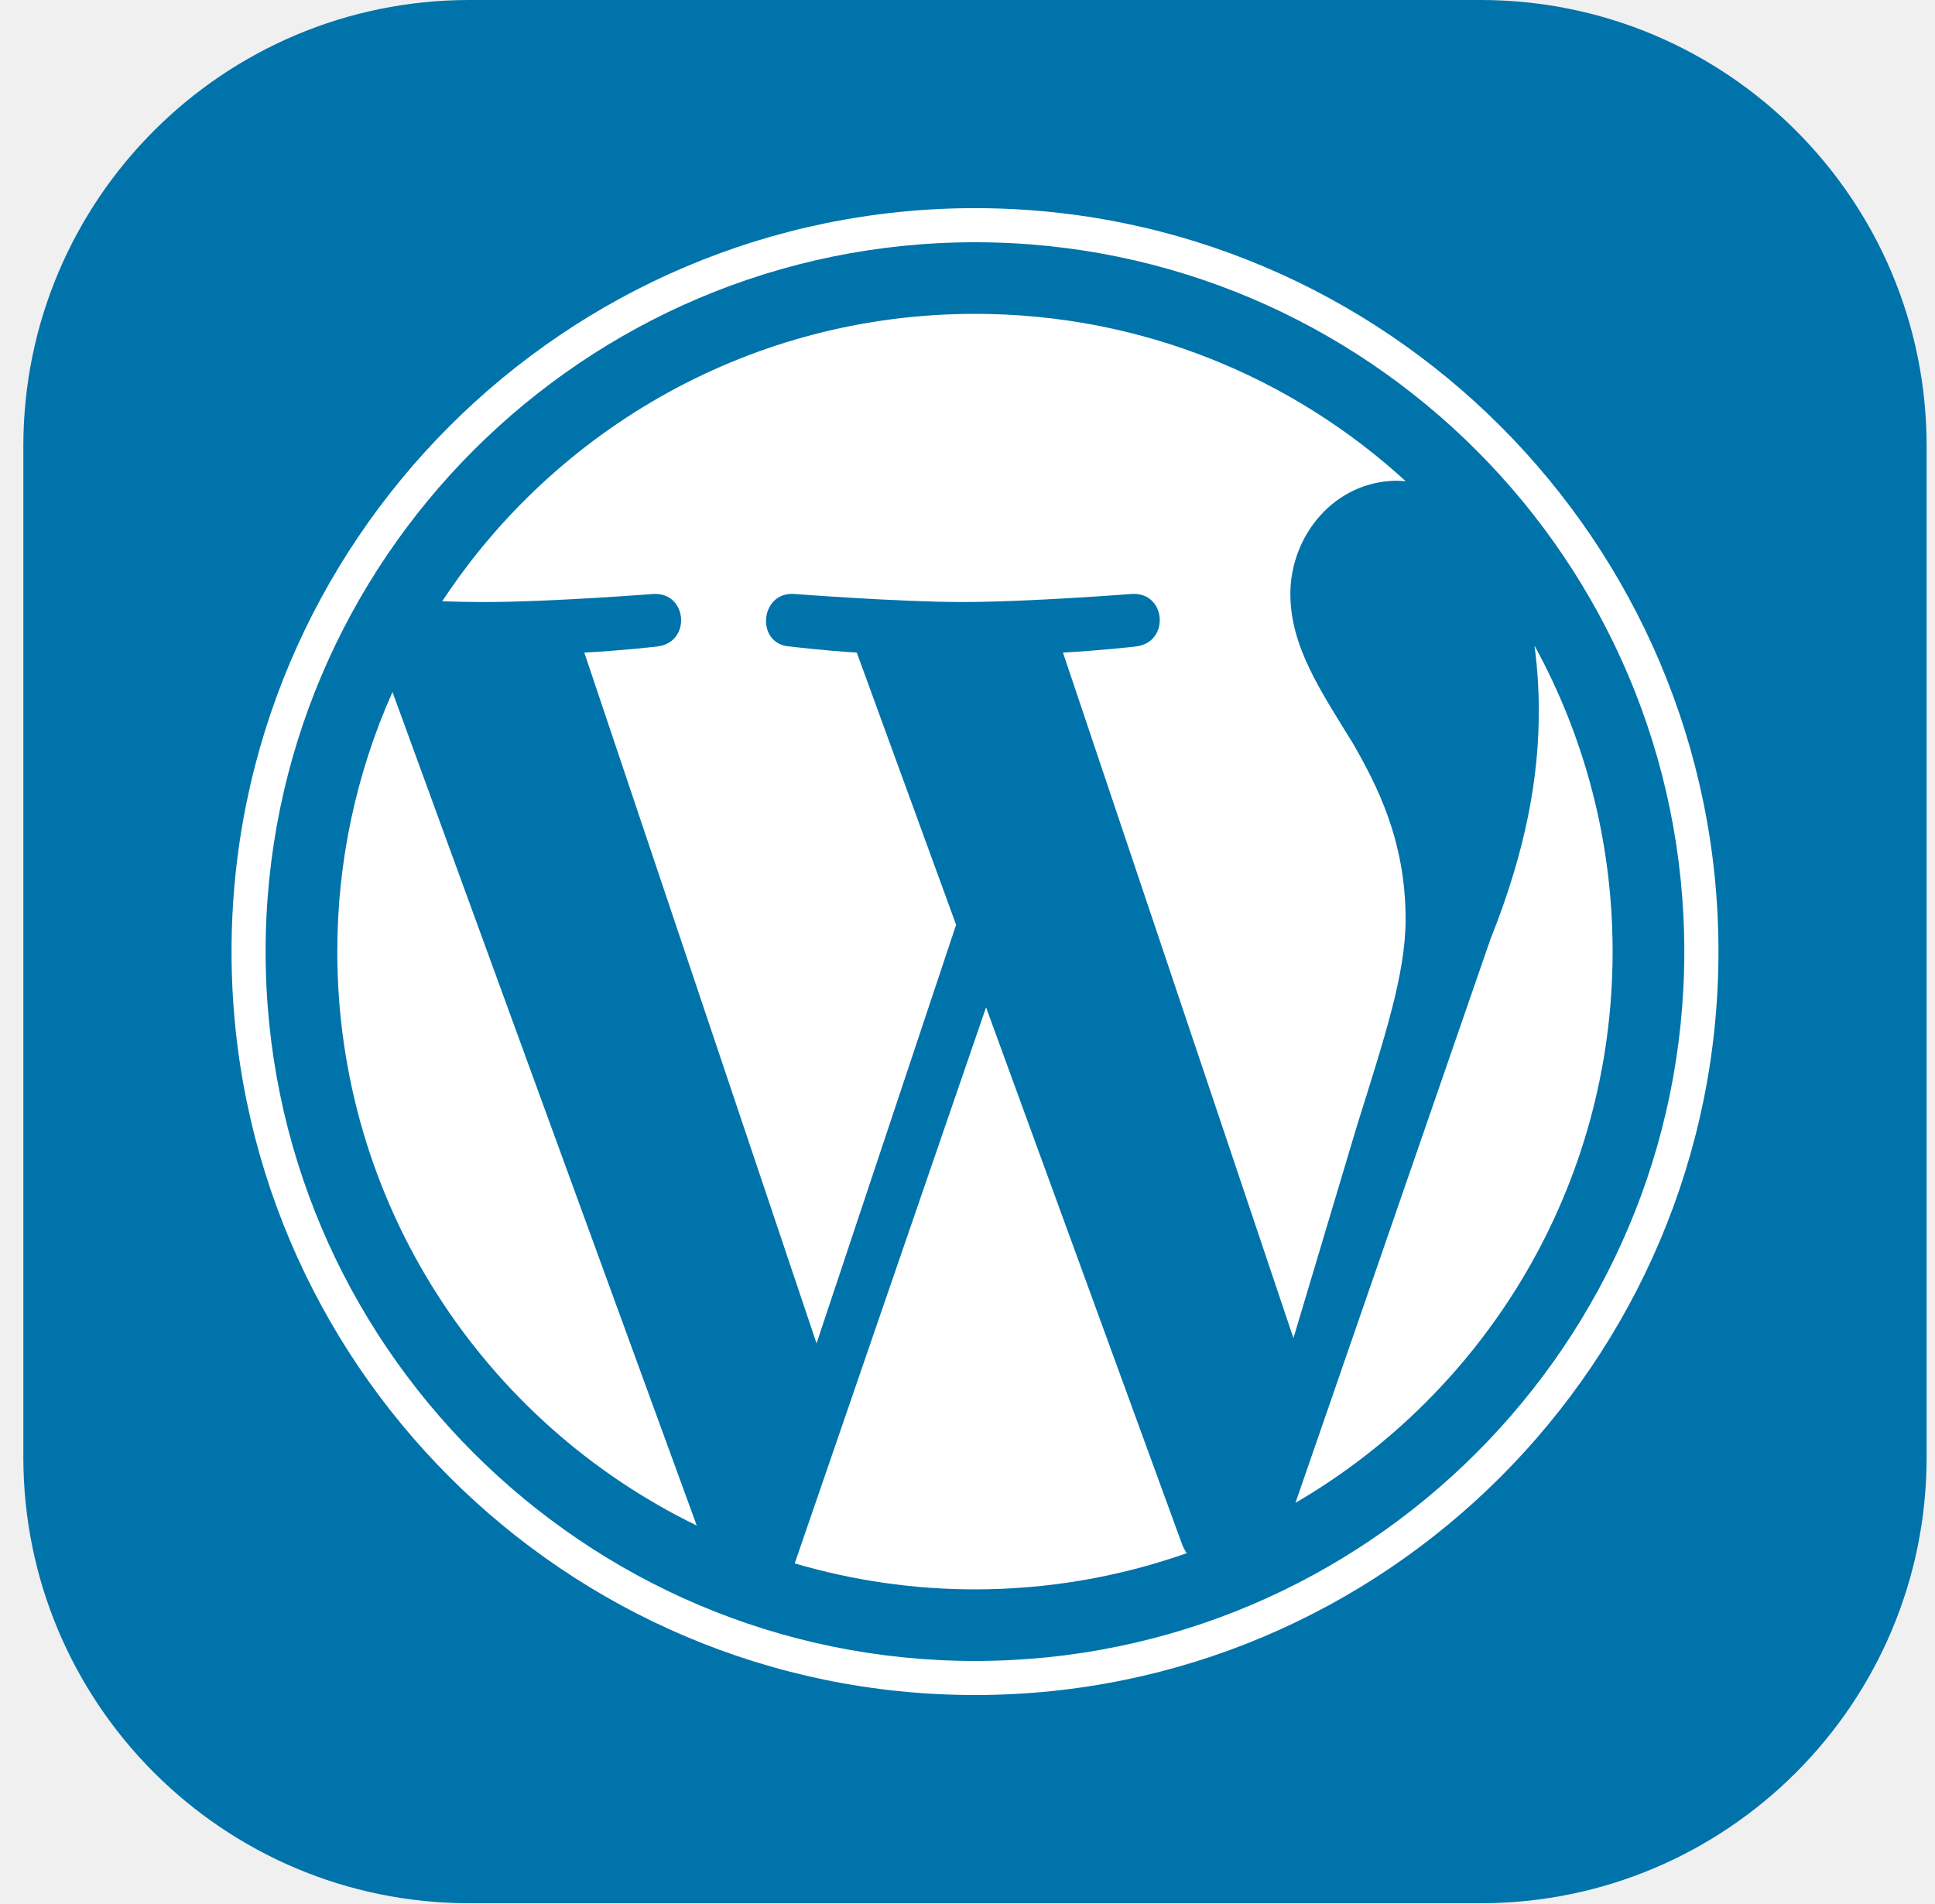
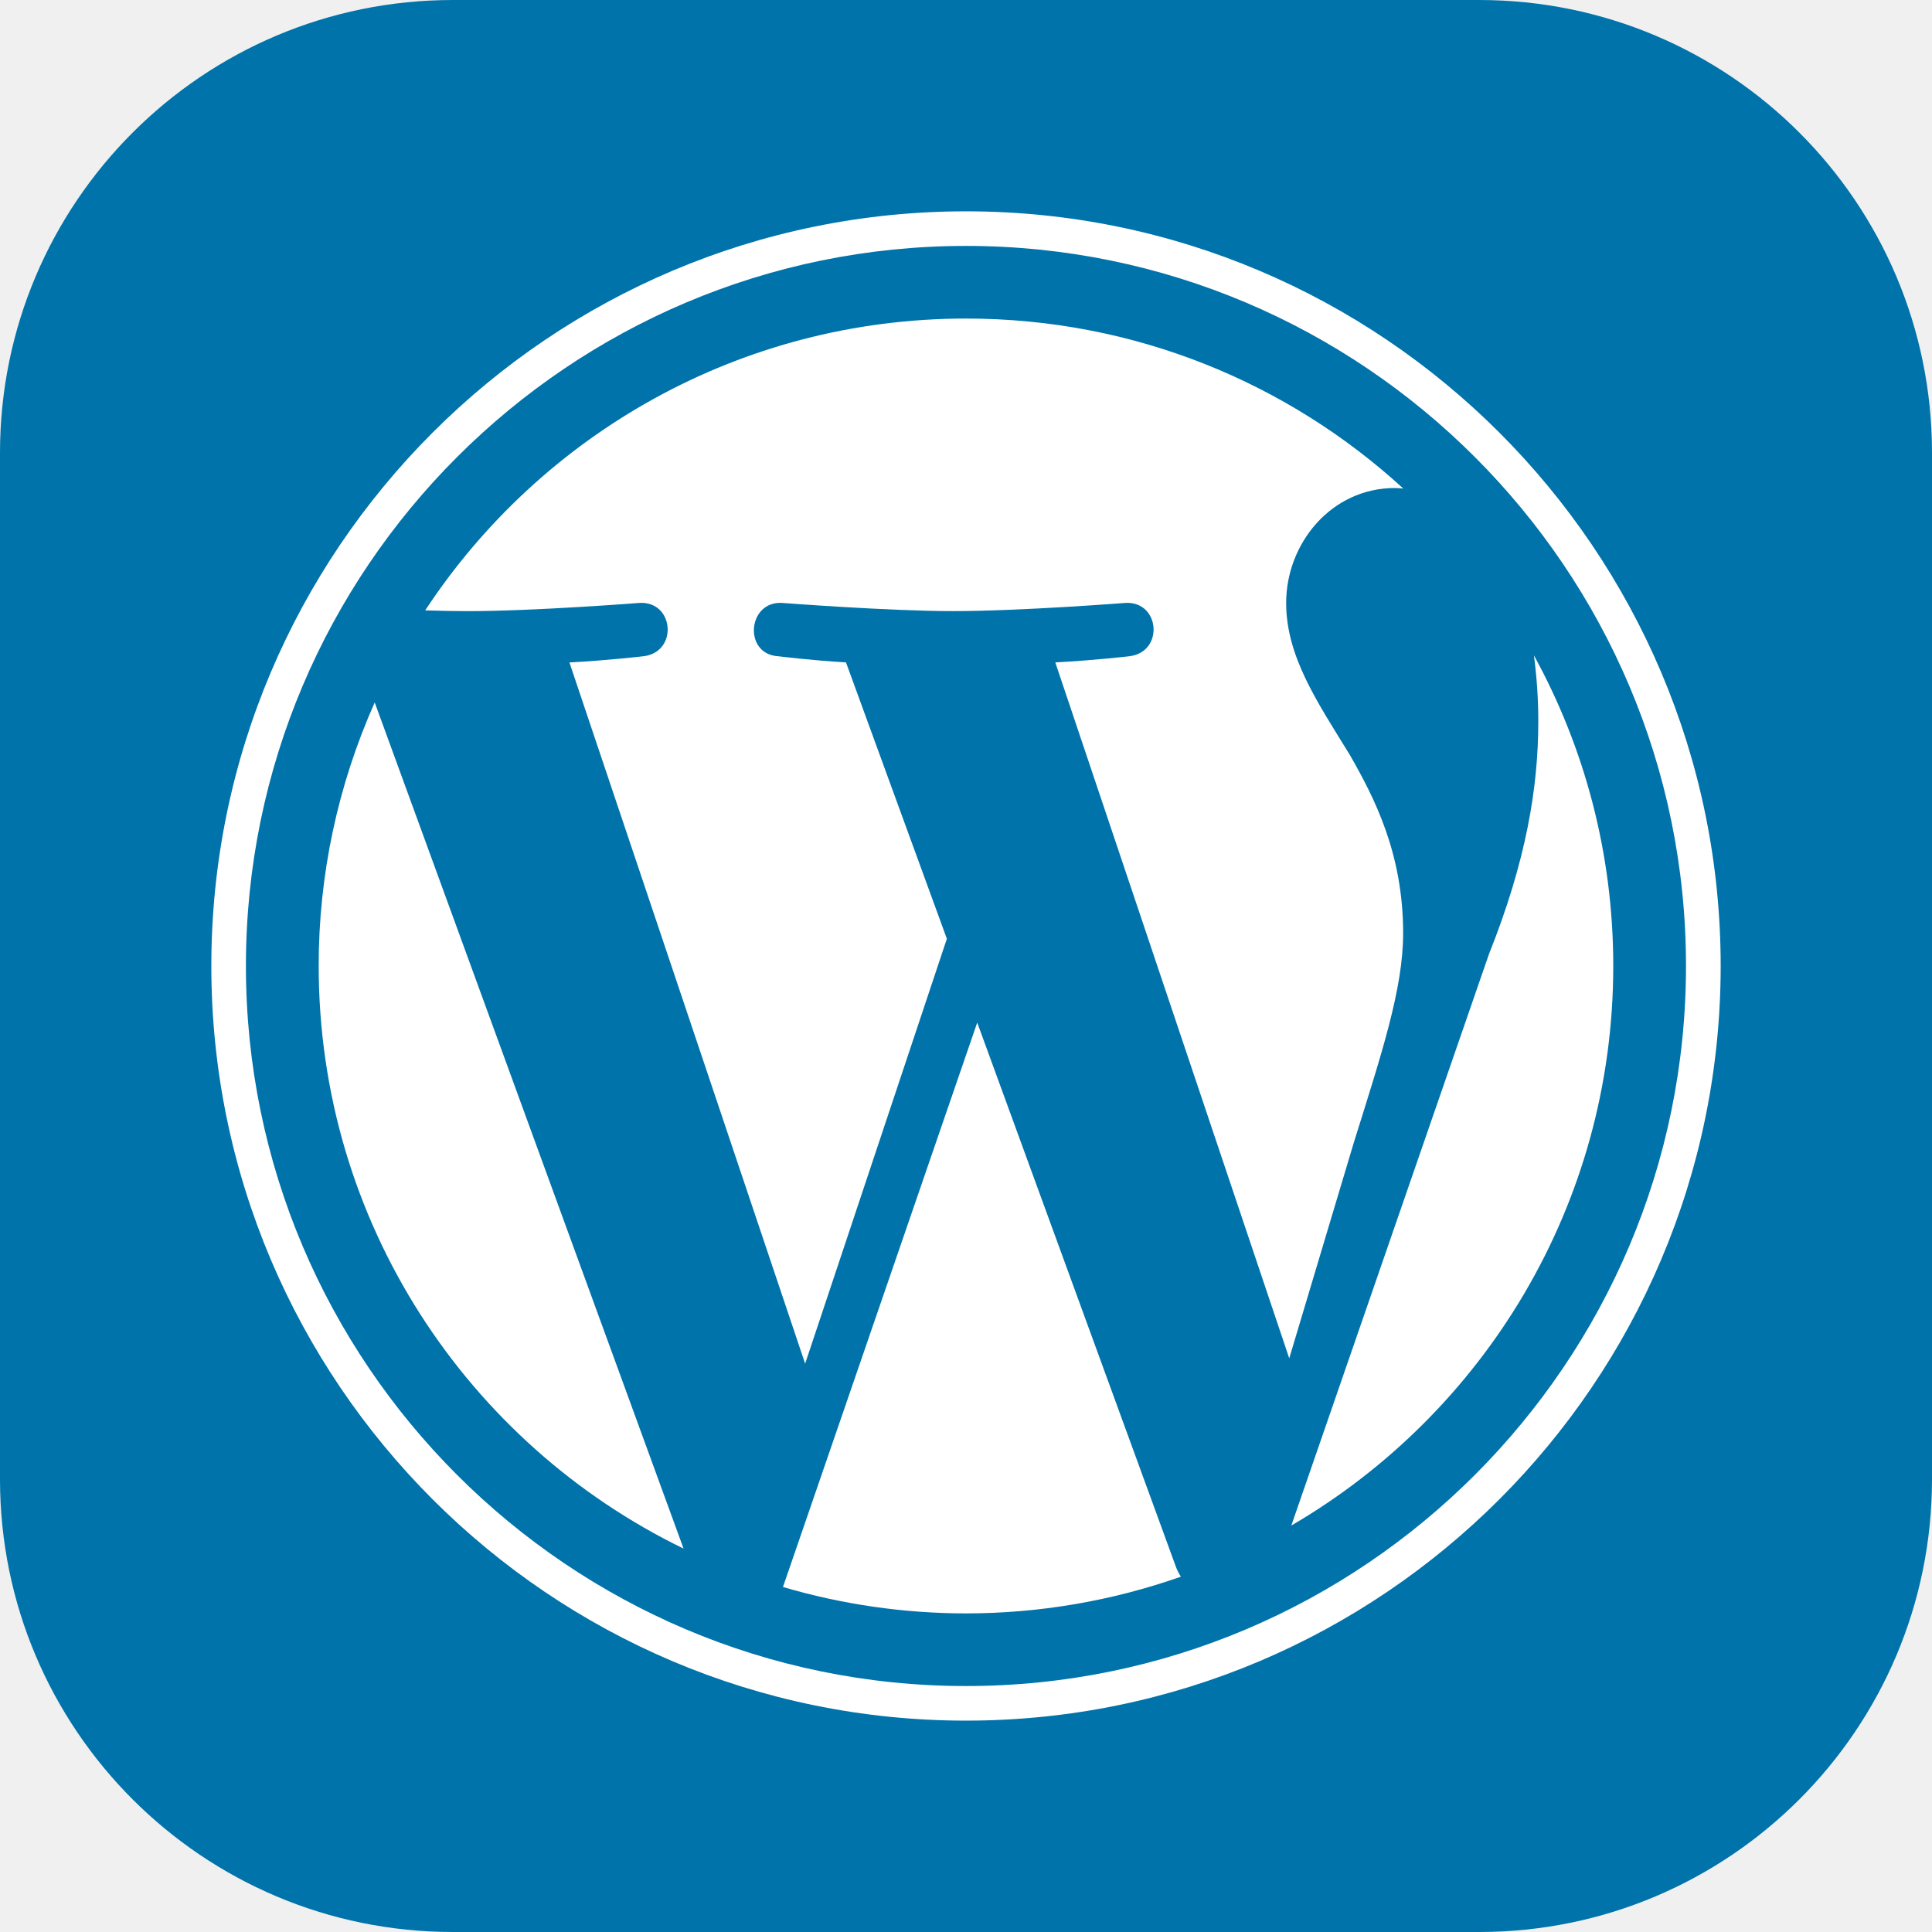
- <svg xmlns="http://www.w3.org/2000/svg" width="61" height="60" viewBox="0 0 61 60" fill="none">
-   <g clip-path="url(#clip0_201_1783)">
-     <path d="M46.674 0H14.799C7.032 0 0.736 6.296 0.736 14.062V45.938C0.736 53.704 7.032 60 14.799 60H46.674C54.44 60 60.736 53.704 60.736 45.938V14.062C60.736 6.296 54.44 0 46.674 0Z" fill="#0073AA" />
-     <path d="M10.633 29.998C10.633 37.956 15.258 44.834 21.964 48.093L12.373 21.816C11.224 24.391 10.631 27.179 10.633 29.998ZM44.311 28.984C44.311 26.499 43.419 24.778 42.653 23.439C41.634 21.783 40.678 20.38 40.678 18.724C40.678 16.876 42.08 15.155 44.055 15.155C44.144 15.155 44.228 15.166 44.315 15.171C40.738 11.894 35.973 9.894 30.738 9.894C23.715 9.894 17.535 13.497 13.94 18.956C14.411 18.97 14.856 18.98 15.234 18.98C17.337 18.98 20.592 18.725 20.592 18.725C21.676 18.661 21.804 20.253 20.721 20.381C20.721 20.381 19.632 20.509 18.42 20.573L25.741 42.35L30.141 29.154L27.009 20.572C25.926 20.508 24.9 20.38 24.9 20.38C23.817 20.317 23.944 18.66 25.027 18.724C25.027 18.724 28.348 18.979 30.323 18.979C32.426 18.979 35.681 18.724 35.681 18.724C36.766 18.66 36.893 20.252 35.81 20.38C35.81 20.38 34.719 20.508 33.509 20.572L40.775 42.185L42.78 35.483C43.65 32.702 44.311 30.705 44.311 28.984Z" fill="white" />
-     <path d="M31.085 31.757L25.053 49.286C26.897 49.829 28.81 50.105 30.732 50.105C33.006 50.106 35.264 49.721 37.409 48.965C37.353 48.878 37.305 48.785 37.266 48.688L31.085 31.757ZM48.374 20.352C48.465 21.038 48.511 21.728 48.51 22.42C48.51 24.46 48.128 26.754 46.981 29.621L40.839 47.377C46.817 43.892 50.837 37.416 50.837 29.999C50.837 26.503 49.944 23.216 48.374 20.352Z" fill="white" />
-     <path d="M30.736 6.562C17.813 6.562 7.299 17.076 7.299 29.999C7.299 42.923 17.813 53.436 30.736 53.436C43.658 53.436 54.174 42.923 54.174 29.999C54.173 17.076 43.658 6.562 30.736 6.562ZM30.736 52.362C18.405 52.362 8.373 42.33 8.373 29.999C8.373 17.668 18.405 7.637 30.736 7.637C43.066 7.637 53.097 17.668 53.097 29.999C53.097 42.33 43.066 52.362 30.736 52.362Z" fill="white" />
+ <svg xmlns="http://www.w3.org/2000/svg" width="42" height="42" viewBox="0 0 42 42" fill="none">
+   <g clip-path="url(#clip0_217_2019)">
+     <path d="M32.156 0H9.844C4.407 0 0 4.407 0 9.844V32.156C0 37.593 4.407 42 9.844 42H32.156C37.593 42 42 37.593 42 32.156V9.844C42 4.407 37.593 0 32.156 0Z" fill="#0073AA" />
+     <path d="M6.928 20.999C6.928 26.569 10.165 31.384 14.86 33.665L8.146 15.271C7.342 17.073 6.926 19.025 6.928 20.999ZM30.503 20.288C30.503 18.549 29.878 17.345 29.342 16.407C28.628 15.248 27.96 14.266 27.96 13.107C27.96 11.813 28.941 10.609 30.323 10.609C30.386 10.609 30.445 10.616 30.506 10.62C28.002 8.326 24.666 6.925 21.002 6.925C16.085 6.925 11.759 9.448 9.243 13.269C9.573 13.279 9.884 13.286 10.148 13.286C11.62 13.286 13.899 13.107 13.899 13.107C14.658 13.062 14.747 14.177 13.989 14.266C13.989 14.266 13.227 14.356 12.379 14.401L17.503 29.645L20.584 20.408L18.391 14.4C17.633 14.356 16.915 14.266 16.915 14.266C16.157 14.222 16.245 13.062 17.004 13.107C17.004 13.107 19.328 13.285 20.711 13.285C22.183 13.285 24.462 13.107 24.462 13.107C25.221 13.062 25.31 14.176 24.552 14.266C24.552 14.266 23.788 14.356 22.941 14.4L28.027 29.529L29.431 24.838C30.04 22.891 30.503 21.493 30.503 20.288Z" fill="white" />
+     <path d="M21.244 22.23L17.021 34.5C18.312 34.88 19.651 35.073 20.997 35.074C22.589 35.074 24.169 34.804 25.671 34.276C25.632 34.214 25.598 34.149 25.571 34.082L21.244 22.23ZM33.346 14.247C33.41 14.726 33.442 15.21 33.441 15.694C33.441 17.122 33.174 18.727 32.371 20.735L28.072 33.164C32.256 30.724 35.071 26.191 35.071 20.999C35.071 18.552 34.446 16.251 33.346 14.247Z" fill="white" />
+     <path d="M21 4.594C11.954 4.594 4.594 11.953 4.594 20.999C4.594 30.046 11.954 37.405 21 37.405C30.045 37.405 37.406 30.046 37.406 20.999C37.406 11.953 30.045 4.594 21 4.594ZM21 36.653C12.368 36.653 5.346 29.631 5.346 20.999C5.346 12.368 12.368 5.346 21 5.346C29.631 5.346 36.652 12.368 36.652 20.999C36.652 29.631 29.631 36.653 21 36.653Z" fill="white" />
  </g>
  <defs>
-     <clipPath id="clip0_201_1783">
-       <rect width="60" height="60" fill="white" transform="translate(0.736328)" />
+     <clipPath id="clip0_217_2019">
+       <rect width="42" height="42" fill="white" />
    </clipPath>
  </defs>
</svg>
